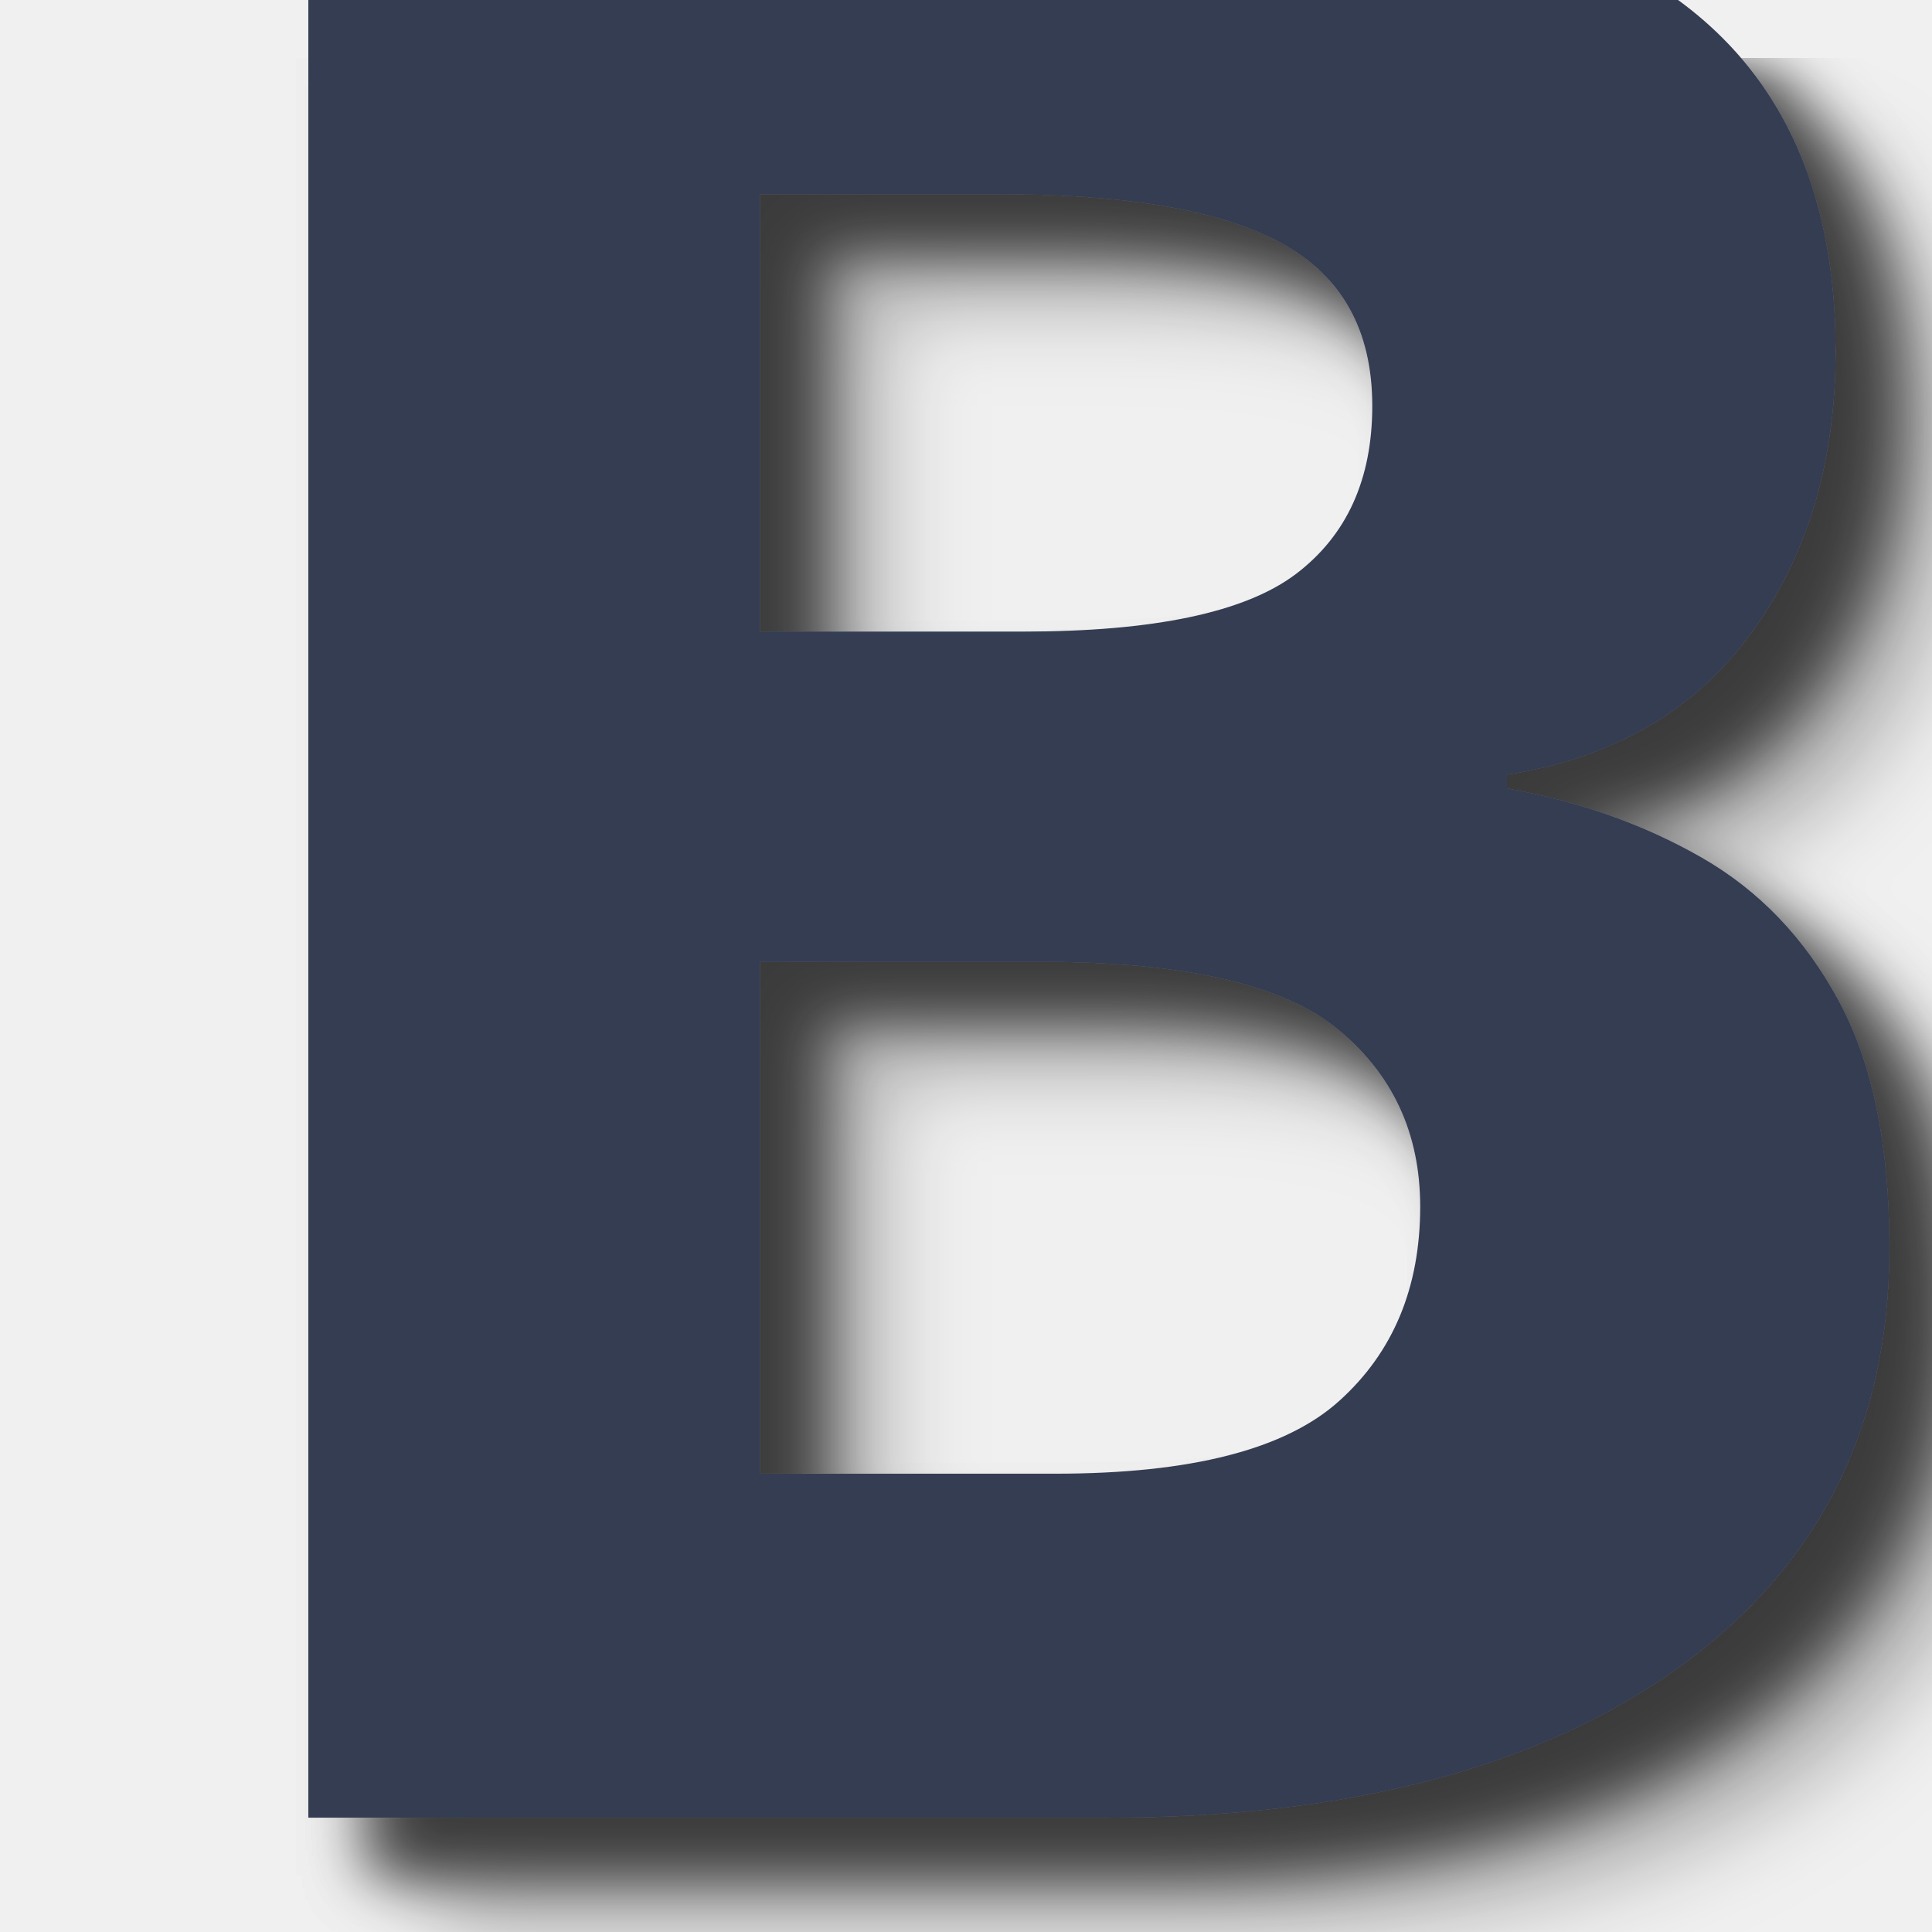
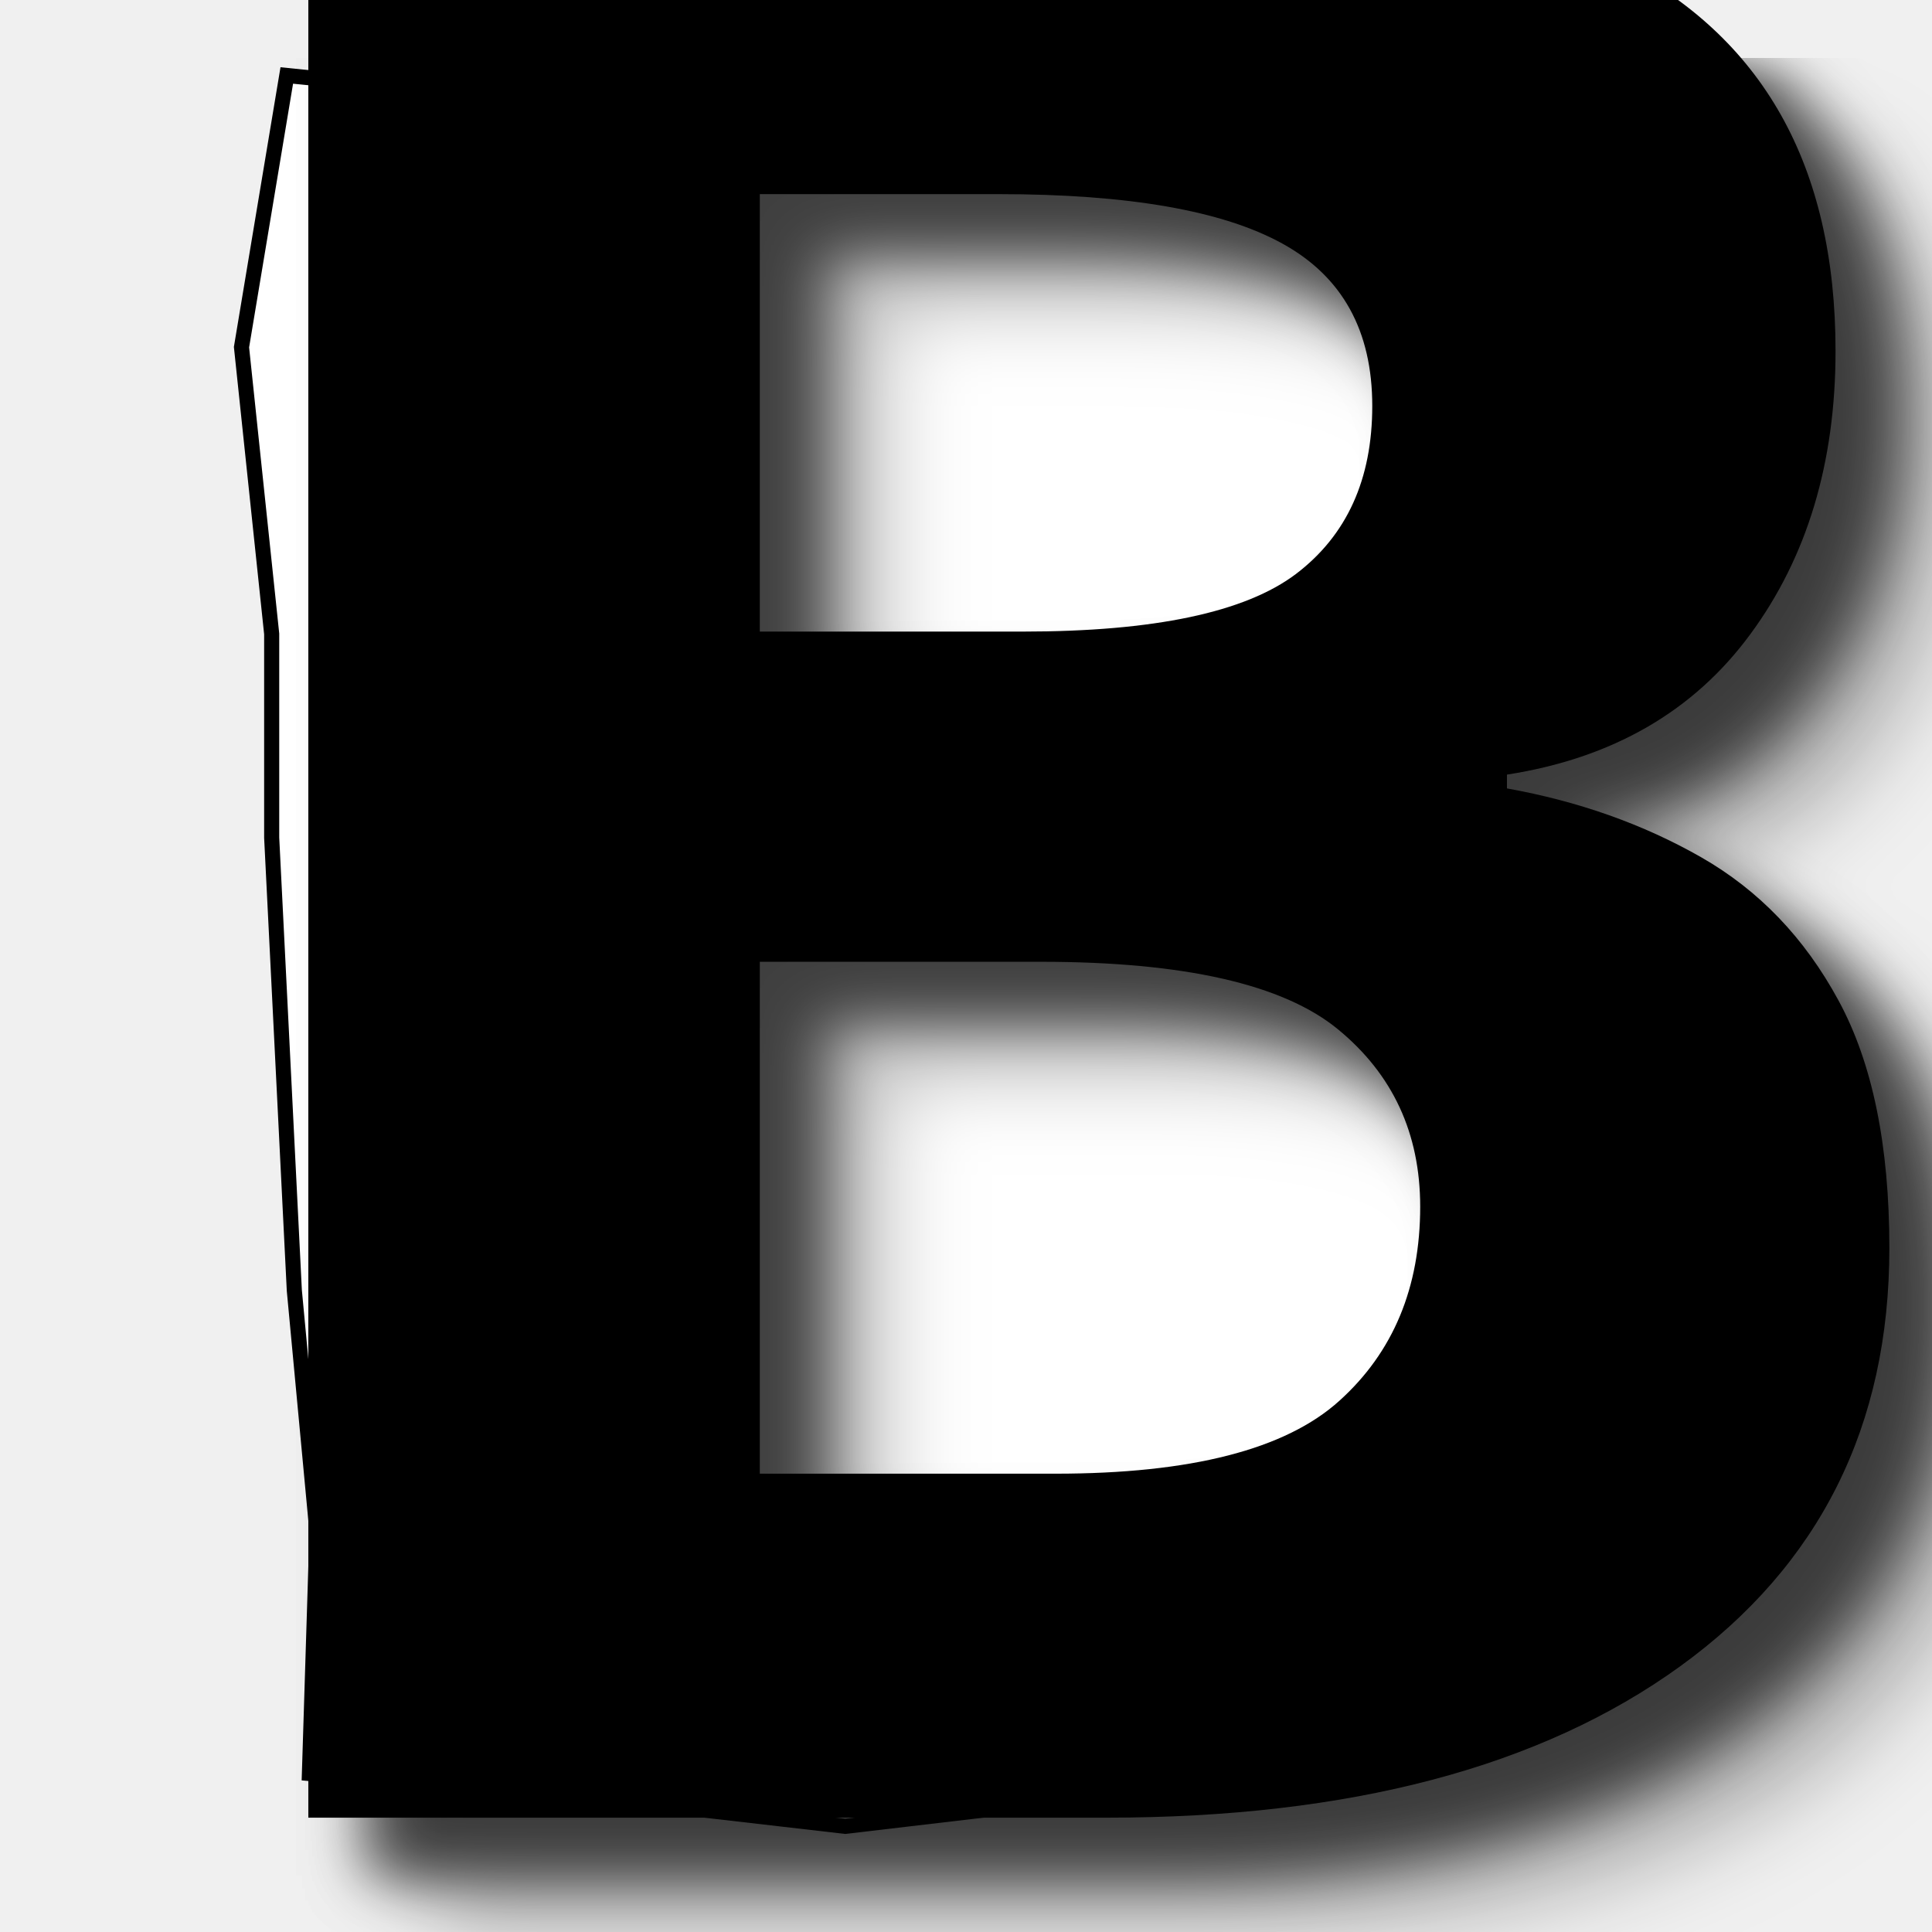
- <svg xmlns="http://www.w3.org/2000/svg" width="128" height="128" id="svg2" version="1.1">
+ <svg xmlns="http://www.w3.org/2000/svg" xmlns:xlink="http://www.w3.org/1999/xlink" width="128" height="128" id="svg2" version="1.1">
  <defs id="defs4">
-     <filter id="filter3757" width="1.5" height="1.5" x="-.25" y="-.25">
+     <linearGradient id="linearGradient3961">
+       <stop style="stop-color:#ffffff;stop-opacity:1;" offset="0" id="stop3963" />
+       <stop style="stop-color:#ffffff;stop-opacity:0;" offset="1" id="stop3965" />
+     </linearGradient>
+     <linearGradient id="linearGradient3951">
+       <stop style="stop-color:#000000;stop-opacity:1;" offset="0" id="stop3953" />
+       <stop style="stop-color:#fafafa;stop-opacity:1" offset="1" id="stop3955" />
+     </linearGradient>
+     <linearGradient id="linearGradient3854">
+       <stop style="stop-color:#dfdfdf;stop-opacity:1;" offset="0" id="stop3856" />
+       <stop style="stop-color:#f1f1f1;stop-opacity:0.513;" offset="1" id="stop3858" />
+     </linearGradient>
+     <linearGradient id="linearGradient3842">
+       <stop style="stop-color:#c0c0c0;stop-opacity:1;" offset="0" id="stop3844" />
+       <stop style="stop-color:#c0c0c0;stop-opacity:0;" offset="1" id="stop3846" />
+     </linearGradient>
+     <filter id="filter3757" width="1.5" height="1.5" x="-0.25" y="-0.25" color-interpolation-filters="sRGB">
      <feGaussianBlur id="feGaussianBlur3759" in="SourceAlpha" stdDeviation="2" result="blur" />
      <feColorMatrix id="feColorMatrix3761" result="bluralpha" type="matrix" values="1 0 0 0 0 0 1 0 0 0 0 0 1 0 0 0 0 0 0.5 0 " />
      <feOffset id="feOffset3763" in="bluralpha" dx="4" dy="4" result="offsetBlur" />
      <feMerge id="feMerge3765" result="fbSourceGraphic">
        <feMergeNode id="feMergeNode3767" in="offsetBlur" />
        <feMergeNode id="feMergeNode3769" in="SourceGraphic" />
      </feMerge>
      <feColorMatrix result="fbSourceGraphicAlpha" in="fbSourceGraphic" values="0 0 0 -1 0 0 0 0 -1 0 0 0 0 -1 0 0 0 0 1 0" id="feColorMatrix3771" />
      <feGaussianBlur id="feGaussianBlur3773" in="fbSourceGraphicAlpha" stdDeviation="2" result="blur" />
      <feColorMatrix id="feColorMatrix3775" result="bluralpha" type="matrix" values="1 0 0 0 0 0 1 0 0 0 0 0 1 0 0 0 0 0 0.5 0 " />
      <feOffset id="feOffset3777" in="bluralpha" dx="4" dy="4" result="offsetBlur" />
      <feMerge id="feMerge3779">
        <feMergeNode id="feMergeNode3781" in="offsetBlur" />
        <feMergeNode id="feMergeNode3783" in="fbSourceGraphic" />
      </feMerge>
    </filter>
+     <linearGradient xlink:href="#linearGradient3854" id="linearGradient3860" x1="43" y1="1" x2="106" y2="127" gradientUnits="userSpaceOnUse" gradientTransform="translate(0.25,-0.25)" />
+     <filter id="filter3757-0" width="1.5" height="1.5" x="-0.25" y="-0.25" color-interpolation-filters="sRGB">
+       <feGaussianBlur id="feGaussianBlur3759-6" in="SourceAlpha" stdDeviation="2" result="blur" />
+       <feColorMatrix id="feColorMatrix3761-4" result="bluralpha" type="matrix" values="1 0 0 0 0 0 1 0 0 0 0 0 1 0 0 0 0 0 0.5 0 " />
+       <feOffset id="feOffset3763-0" in="bluralpha" dx="4" dy="4" result="offsetBlur" />
+       <feMerge id="feMerge3765-9" result="fbSourceGraphic">
+         <feMergeNode id="feMergeNode3767-4" in="offsetBlur" />
+         <feMergeNode id="feMergeNode3769-5" in="SourceGraphic" />
+       </feMerge>
+       <feColorMatrix result="fbSourceGraphicAlpha" in="fbSourceGraphic" values="0 0 0 -1 0 0 0 0 -1 0 0 0 0 -1 0 0 0 0 1 0" id="feColorMatrix3771-4" />
+       <feGaussianBlur id="feGaussianBlur3773-6" in="fbSourceGraphicAlpha" stdDeviation="2" result="blur" />
+       <feColorMatrix id="feColorMatrix3775-6" result="bluralpha" type="matrix" values="1 0 0 0 0 0 1 0 0 0 0 0 1 0 0 0 0 0 0.5 0 " />
+       <feOffset id="feOffset3777-3" in="bluralpha" dx="4" dy="4" result="offsetBlur" />
+       <feMerge id="feMerge3779-9">
+         <feMergeNode id="feMergeNode3781-9" in="offsetBlur" />
+         <feMergeNode id="feMergeNode3783-5" in="fbSourceGraphic" />
+       </feMerge>
+     </filter>
+     <radialGradient xlink:href="#linearGradient3951" id="radialGradient3957" cx="66.75" cy="63" fx="66.75" fy="63" r="55.75" gradientTransform="matrix(-1.538332,0.00943886,-0.00995961,-1.623204,170.0611,164.6318)" gradientUnits="userSpaceOnUse" />
+     <radialGradient xlink:href="#linearGradient3961" id="radialGradient3967" cx="64.25" cy="63" fx="64.25" fy="63" r="53.75" gradientTransform="matrix(1,0,0,1.144186,0,-9.083721)" gradientUnits="userSpaceOnUse" />
  </defs>
-   <g id="layer1" transform="translate(0,-924.3622)">
-     <text xml:space="preserve" style="font-size:41.684px;font-style:normal;font-variant:normal;font-weight:normal;font-stretch:normal;line-height:125%;letter-spacing:0px;word-spacing:0px;fill:#363d52;fill-opacity:1;stroke:none;filter:url(#filter3757);font-family:Cabin;-inkscape-font-specification:Cabin" x="14.024" y="1087.741" id="text2985" transform="matrix(1.042106,0,0,0.959595,-12,1)">
-       <tspan id="tspan2987" x="14.024" y="1087.741" style="font-size:190px;font-style:normal;font-variant:normal;font-weight:bold;font-stretch:normal;fill:#363d52;fill-opacity:1;font-family:CabinSketch;-inkscape-font-specification:CabinSketch Bold">B</tspan>
+   <g id="layer5">
+     <path style="fill:#ffffff;stroke:#000000;stroke-width:1px;stroke-linecap:butt;stroke-linejoin:miter;stroke-opacity:1;fill-opacity:1" d="M 19,5 C 87,12 79,10.5 79,10.5 l 10,4.5 4.5,5.5 3,4.5 2.5,7 0,7.5 -2,5.5 -1,6.5 -5,4 -5,3 -3,2 9,1.5 4,1.5 5,3.5 6,4.5 3,12 0.5,9.5 -3,11.5 -5,4 -6,3.5 -8,5 -7.5,1 -8,1 -17,2 -13,-1.5 -22.5,-2 0.5,-16 -1.5,-16 L 18,55.5 18,42 16,23 z" id="path3971" />
+   </g>
+   <g id="layer1" transform="translate(0,-924.3622)" style="display:inline">
+     <text xml:space="preserve" style="font-size:41.684px;font-style:normal;font-variant:normal;font-weight:normal;font-stretch:normal;line-height:125%;letter-spacing:0px;word-spacing:0px;fill:#000000;fill-opacity:1;stroke:#000000;stroke-opacity:0;filter:url(#filter3757);font-family:Cabin;-inkscape-font-specification:Cabin" x="14.024" y="1087.741" id="text2985" transform="matrix(1.042106,0,0,0.959595,-12,1)">
+       <tspan id="tspan2987" x="14.024" y="1087.741" style="font-size:190px;font-style:normal;font-variant:normal;font-weight:bold;font-stretch:normal;fill:#000000;fill-opacity:1;stroke:#000000;stroke-opacity:0;font-family:CabinSketch;-inkscape-font-specification:CabinSketch Bold">B</tspan>
    </text>
  </g>
</svg>
